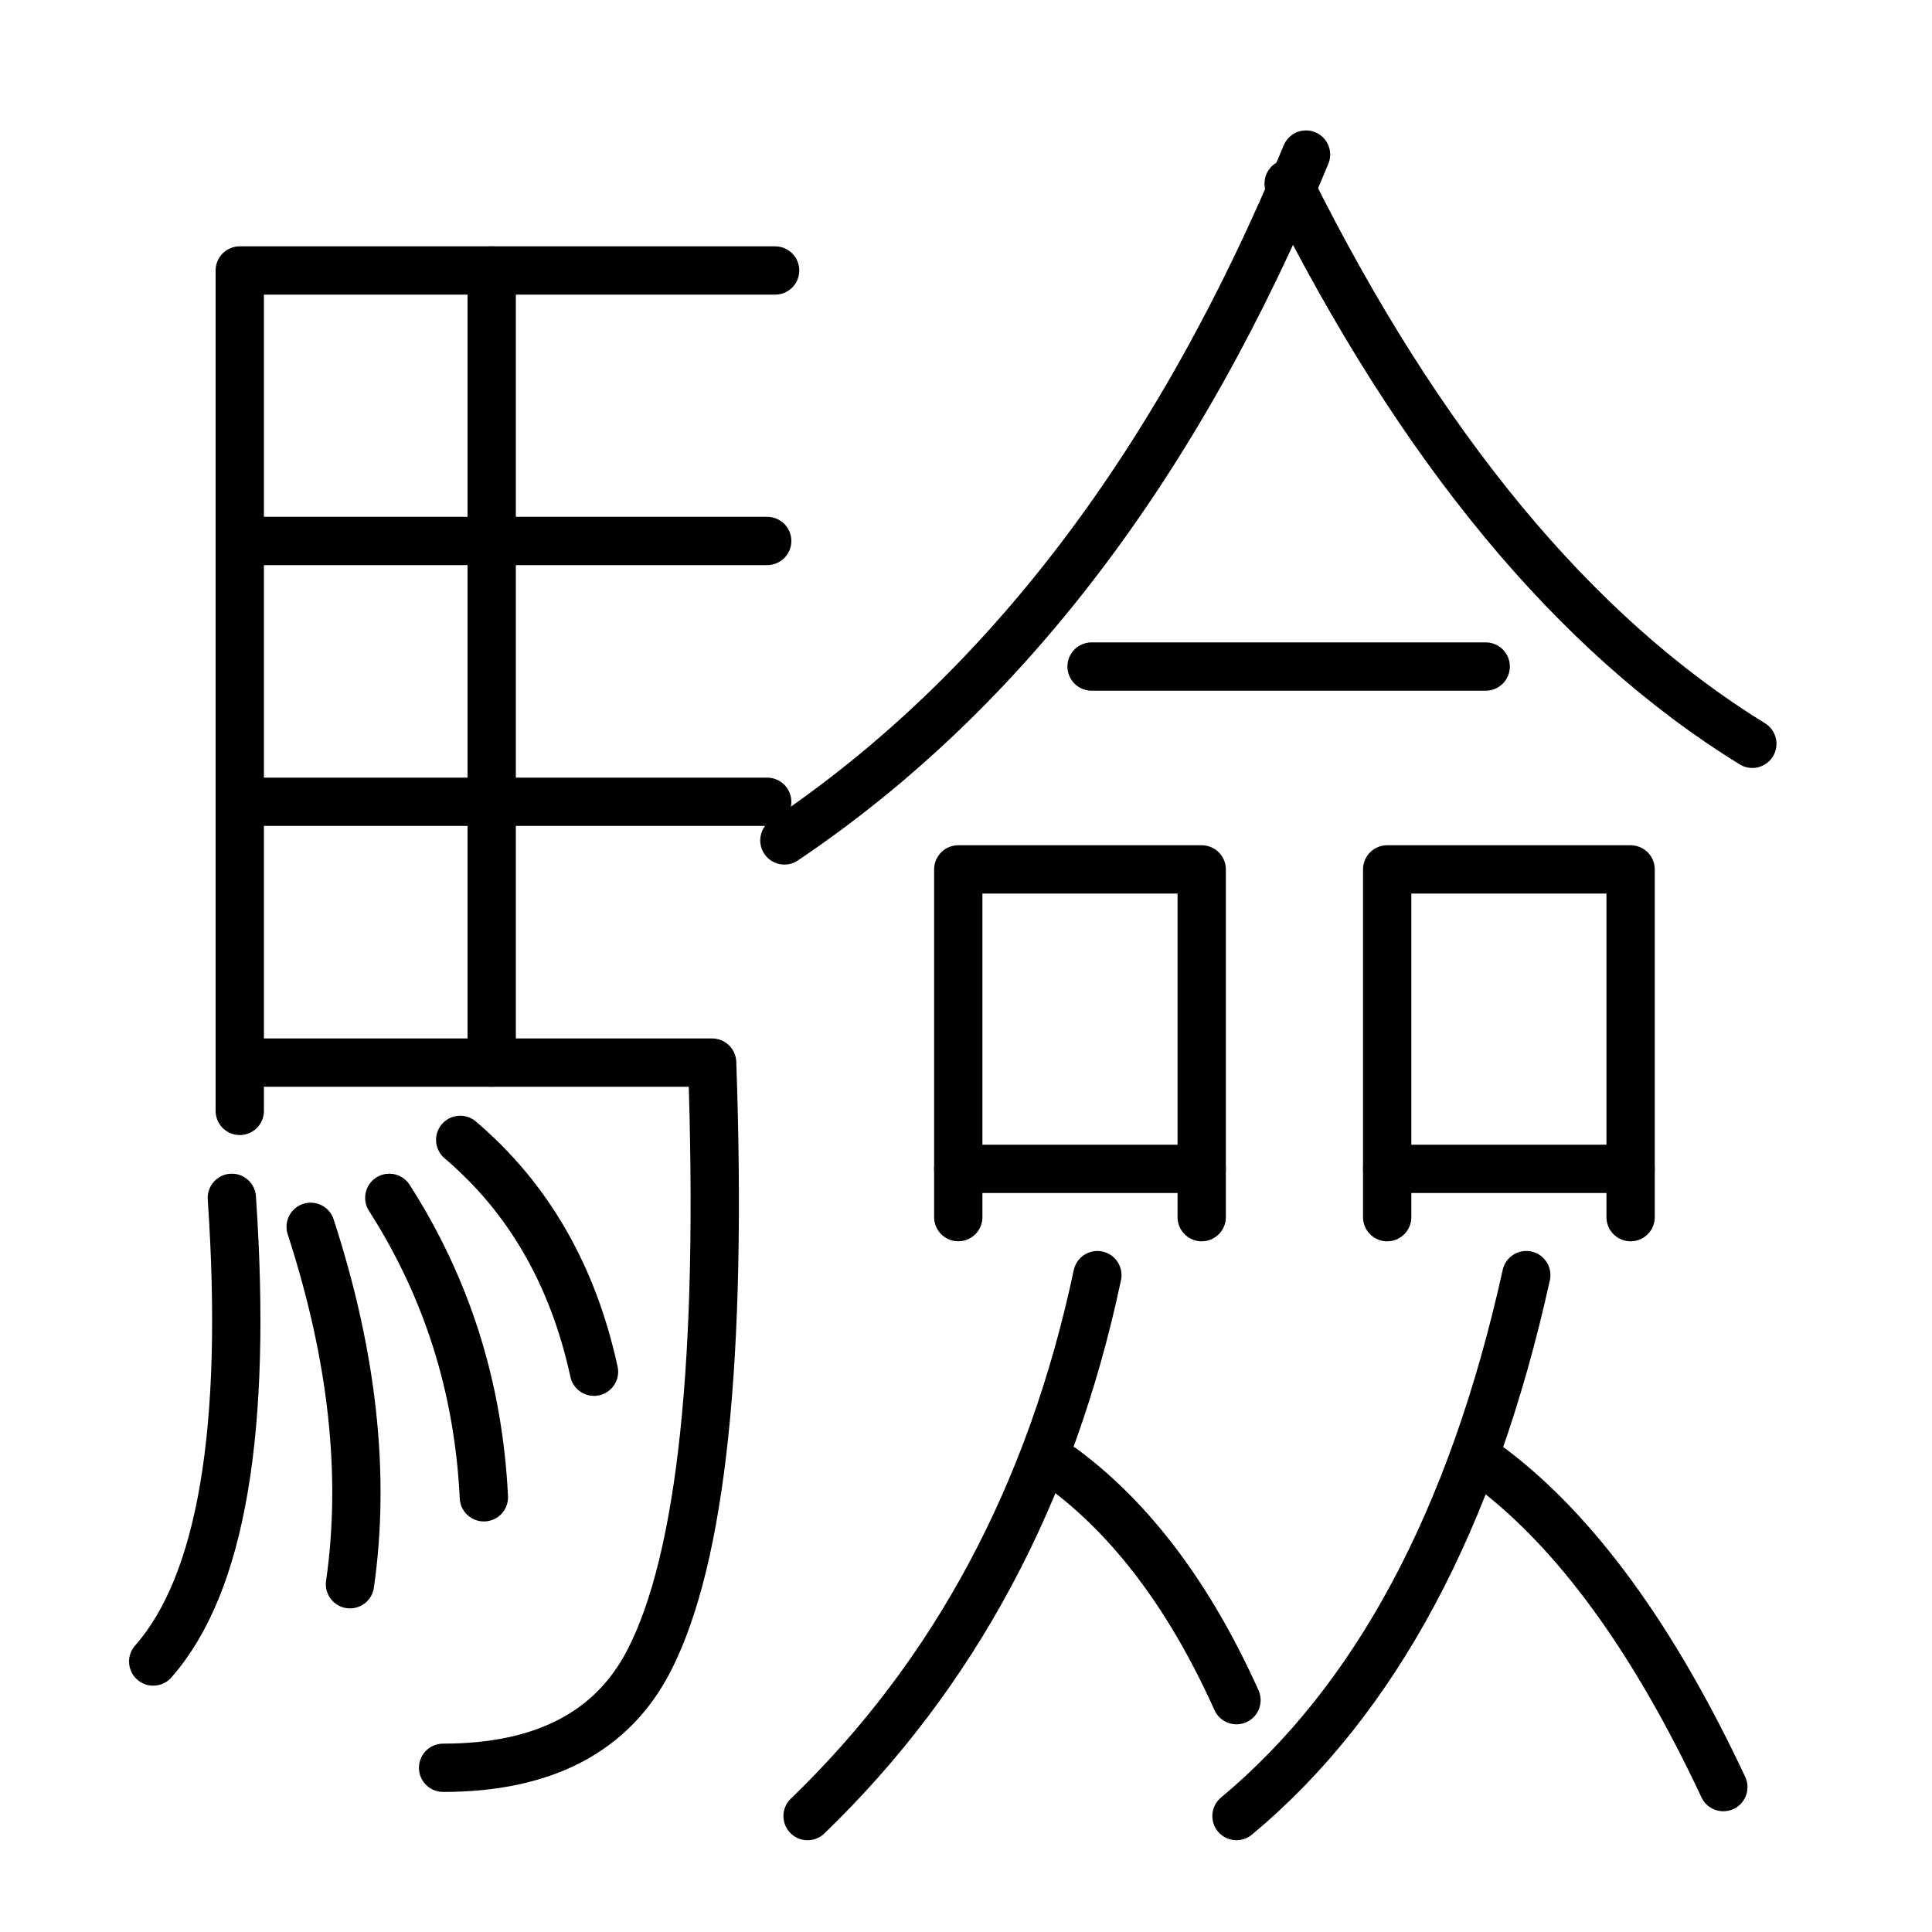
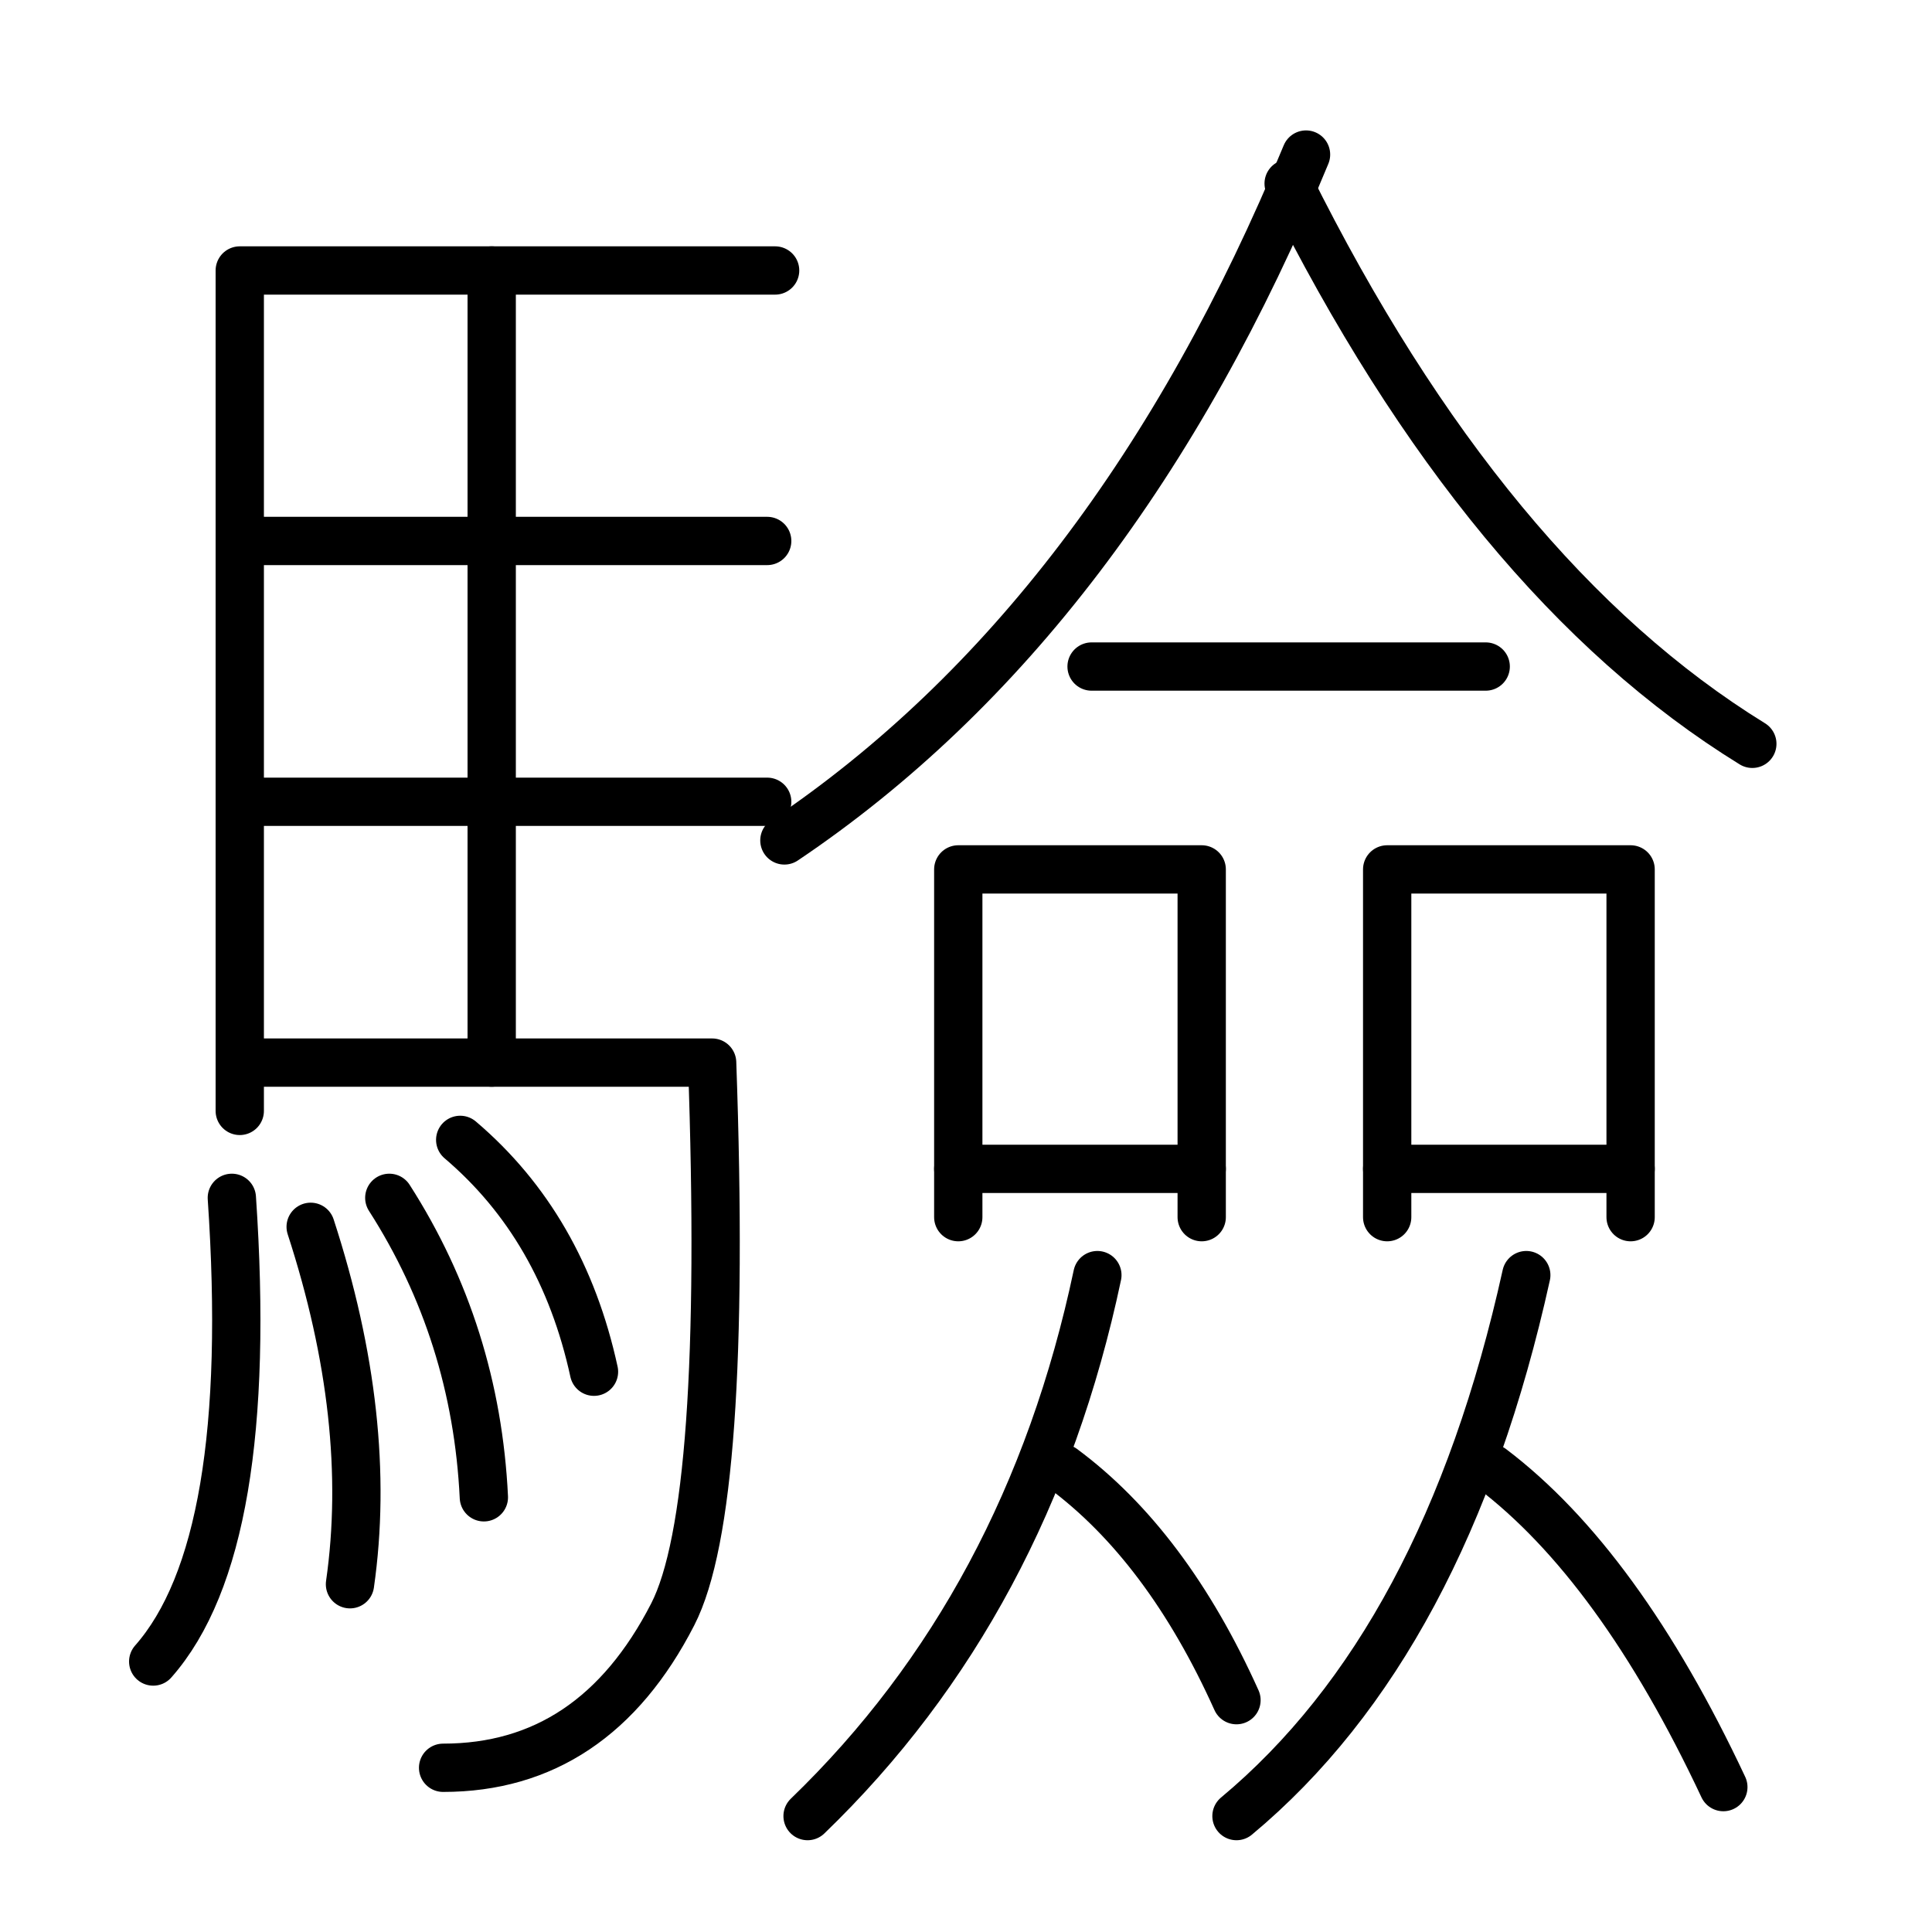
- <svg xmlns="http://www.w3.org/2000/svg" version="1.1" baseProfile="full" viewBox="0 0 200 200" width="200" height="200">
-   <path d="M80.24,28 L24.82,28 L24.82,115" stroke-width="5" stroke-linecap="round" stroke-linejoin="round" fill="transparent" stroke="black" />
-   <path d="M50.9,28 L50.9,110" stroke-width="5" stroke-linecap="round" stroke-linejoin="round" fill="transparent" stroke="black" />
-   <path d="M24.82,56 L79.42,56" stroke-width="5" stroke-linecap="round" stroke-linejoin="round" fill="transparent" stroke="black" />
-   <path d="M24.82,83 L79.42,83" stroke-width="5" stroke-linecap="round" stroke-linejoin="round" fill="transparent" stroke="black" />
-   <path d="M24.82,110 L73.72,110 Q75.35,156 67.2,171.88 Q61.49,183 45.87,183" stroke-width="5" stroke-linecap="round" stroke-linejoin="round" fill="transparent" stroke="black" />
-   <path d="M24,124 Q26.45,160 15.86,172" stroke-width="5" stroke-linecap="round" stroke-linejoin="round" fill="transparent" stroke="black" />
-   <path d="M32.16,127 Q38.67,147 36.23,164" stroke-width="5" stroke-linecap="round" stroke-linejoin="round" fill="transparent" stroke="black" />
-   <path d="M40.3,124 Q49.27,138 50.09,155" stroke-width="5" stroke-linecap="round" stroke-linejoin="round" fill="transparent" stroke="black" />
-   <path d="M47.64,118 Q58.23,127 61.49,142" stroke-width="5" stroke-linecap="round" stroke-linejoin="round" fill="transparent" stroke="black" />
-   <path d="M135.2,16 Q115.4,64 81.2,87" stroke-width="5" stroke-linecap="round" stroke-linejoin="round" fill="transparent" stroke="black" />
-   <path d="M133.4,19 Q153.8,60 181.4,77" stroke-width="5" stroke-linecap="round" stroke-linejoin="round" fill="transparent" stroke="black" />
-   <path d="M113,69 L153.8,69" stroke-width="5" stroke-linecap="round" stroke-linejoin="round" fill="transparent" stroke="black" />
-   <path d="M124.4,126 L124.4,90 L99.2,90 L99.2,126" stroke-width="5" stroke-linecap="round" stroke-linejoin="round" fill="transparent" stroke="black" />
-   <path d="M99.2,121 L124.4,121" stroke-width="5" stroke-linecap="round" stroke-linejoin="round" fill="transparent" stroke="black" />
-   <path d="M168.8,126 L168.8,90 L143.6,90 L143.6,126" stroke-width="5" stroke-linecap="round" stroke-linejoin="round" fill="transparent" stroke="black" />
-   <path d="M143.6,121 L168.8,121" stroke-width="5" stroke-linecap="round" stroke-linejoin="round" fill="transparent" stroke="black" />
-   <path d="M113.6,132 Q106.4,166 83.6,188" stroke-width="5" stroke-linecap="round" stroke-linejoin="round" fill="transparent" stroke="black" />
-   <path d="M110,152 Q120.8,160 128,176" stroke-width="5" stroke-linecap="round" stroke-linejoin="round" fill="transparent" stroke="black" />
-   <path d="M158,132 Q149.6,170 128,188" stroke-width="5" stroke-linecap="round" stroke-linejoin="round" fill="transparent" stroke="black" />
-   <path d="M154.4,152 Q167.6,162 178.4,185" stroke-width="5" stroke-linecap="round" stroke-linejoin="round" fill="transparent" stroke="black" />
+ <svg xmlns="http://www.w3.org/2000/svg" version="1.1" baseProfile="full" viewBox="0 0 200 200" width="200" height="200" stroke-linecap="round" stroke-linejoin="round" fill="transparent" stroke="black">
+   <path d="M24.82,115 L24.82,28 L80.24,28" stroke-width="5" />
+   <path d="M50.9,28 L50.9,110" stroke-width="5" />
+   <path d="M24.82,56 L79.42,56" stroke-width="5" />
+   <path d="M24.82,83 L79.42,83" stroke-width="5" />
+   <path d="M24.82,110 L73.72,110 Q75.35,156 69.64,167.12 Q61.49,183 45.87,183" stroke-width="5" />
+   <path d="M24,124 Q26.45,160 15.86,172" stroke-width="5" />
+   <path d="M32.16,127 Q38.67,147 36.23,164" stroke-width="5" />
+   <path d="M40.3,124 Q49.27,138 50.09,155" stroke-width="5" />
+   <path d="M47.64,118 Q58.23,127 61.49,142" stroke-width="5" />
+   <path d="M135.2,16 Q115.4,64 81.2,87" stroke-width="5" />
+   <path d="M133.4,19 Q153.8,60 181.4,77" stroke-width="5" />
+   <path d="M113,69 L153.8,69" stroke-width="5" />
+   <path d="M99.2,126 L99.2,90 L124.4,90 L124.4,126" stroke-width="5" />
+   <path d="M99.2,121 L124.4,121" stroke-width="5" />
+   <path d="M143.6,126 L143.6,90 L168.8,90 L168.8,126" stroke-width="5" />
+   <path d="M143.6,121 L168.8,121" stroke-width="5" />
+   <path d="M113.6,132 Q106.4,166 83.6,188" stroke-width="5" />
+   <path d="M110,152 Q120.8,160 128,176" stroke-width="5" />
+   <path d="M158,132 Q149.6,170 128,188" stroke-width="5" />
+   <path d="M154.4,152 Q167.6,162 178.4,185" stroke-width="5" />
</svg>
